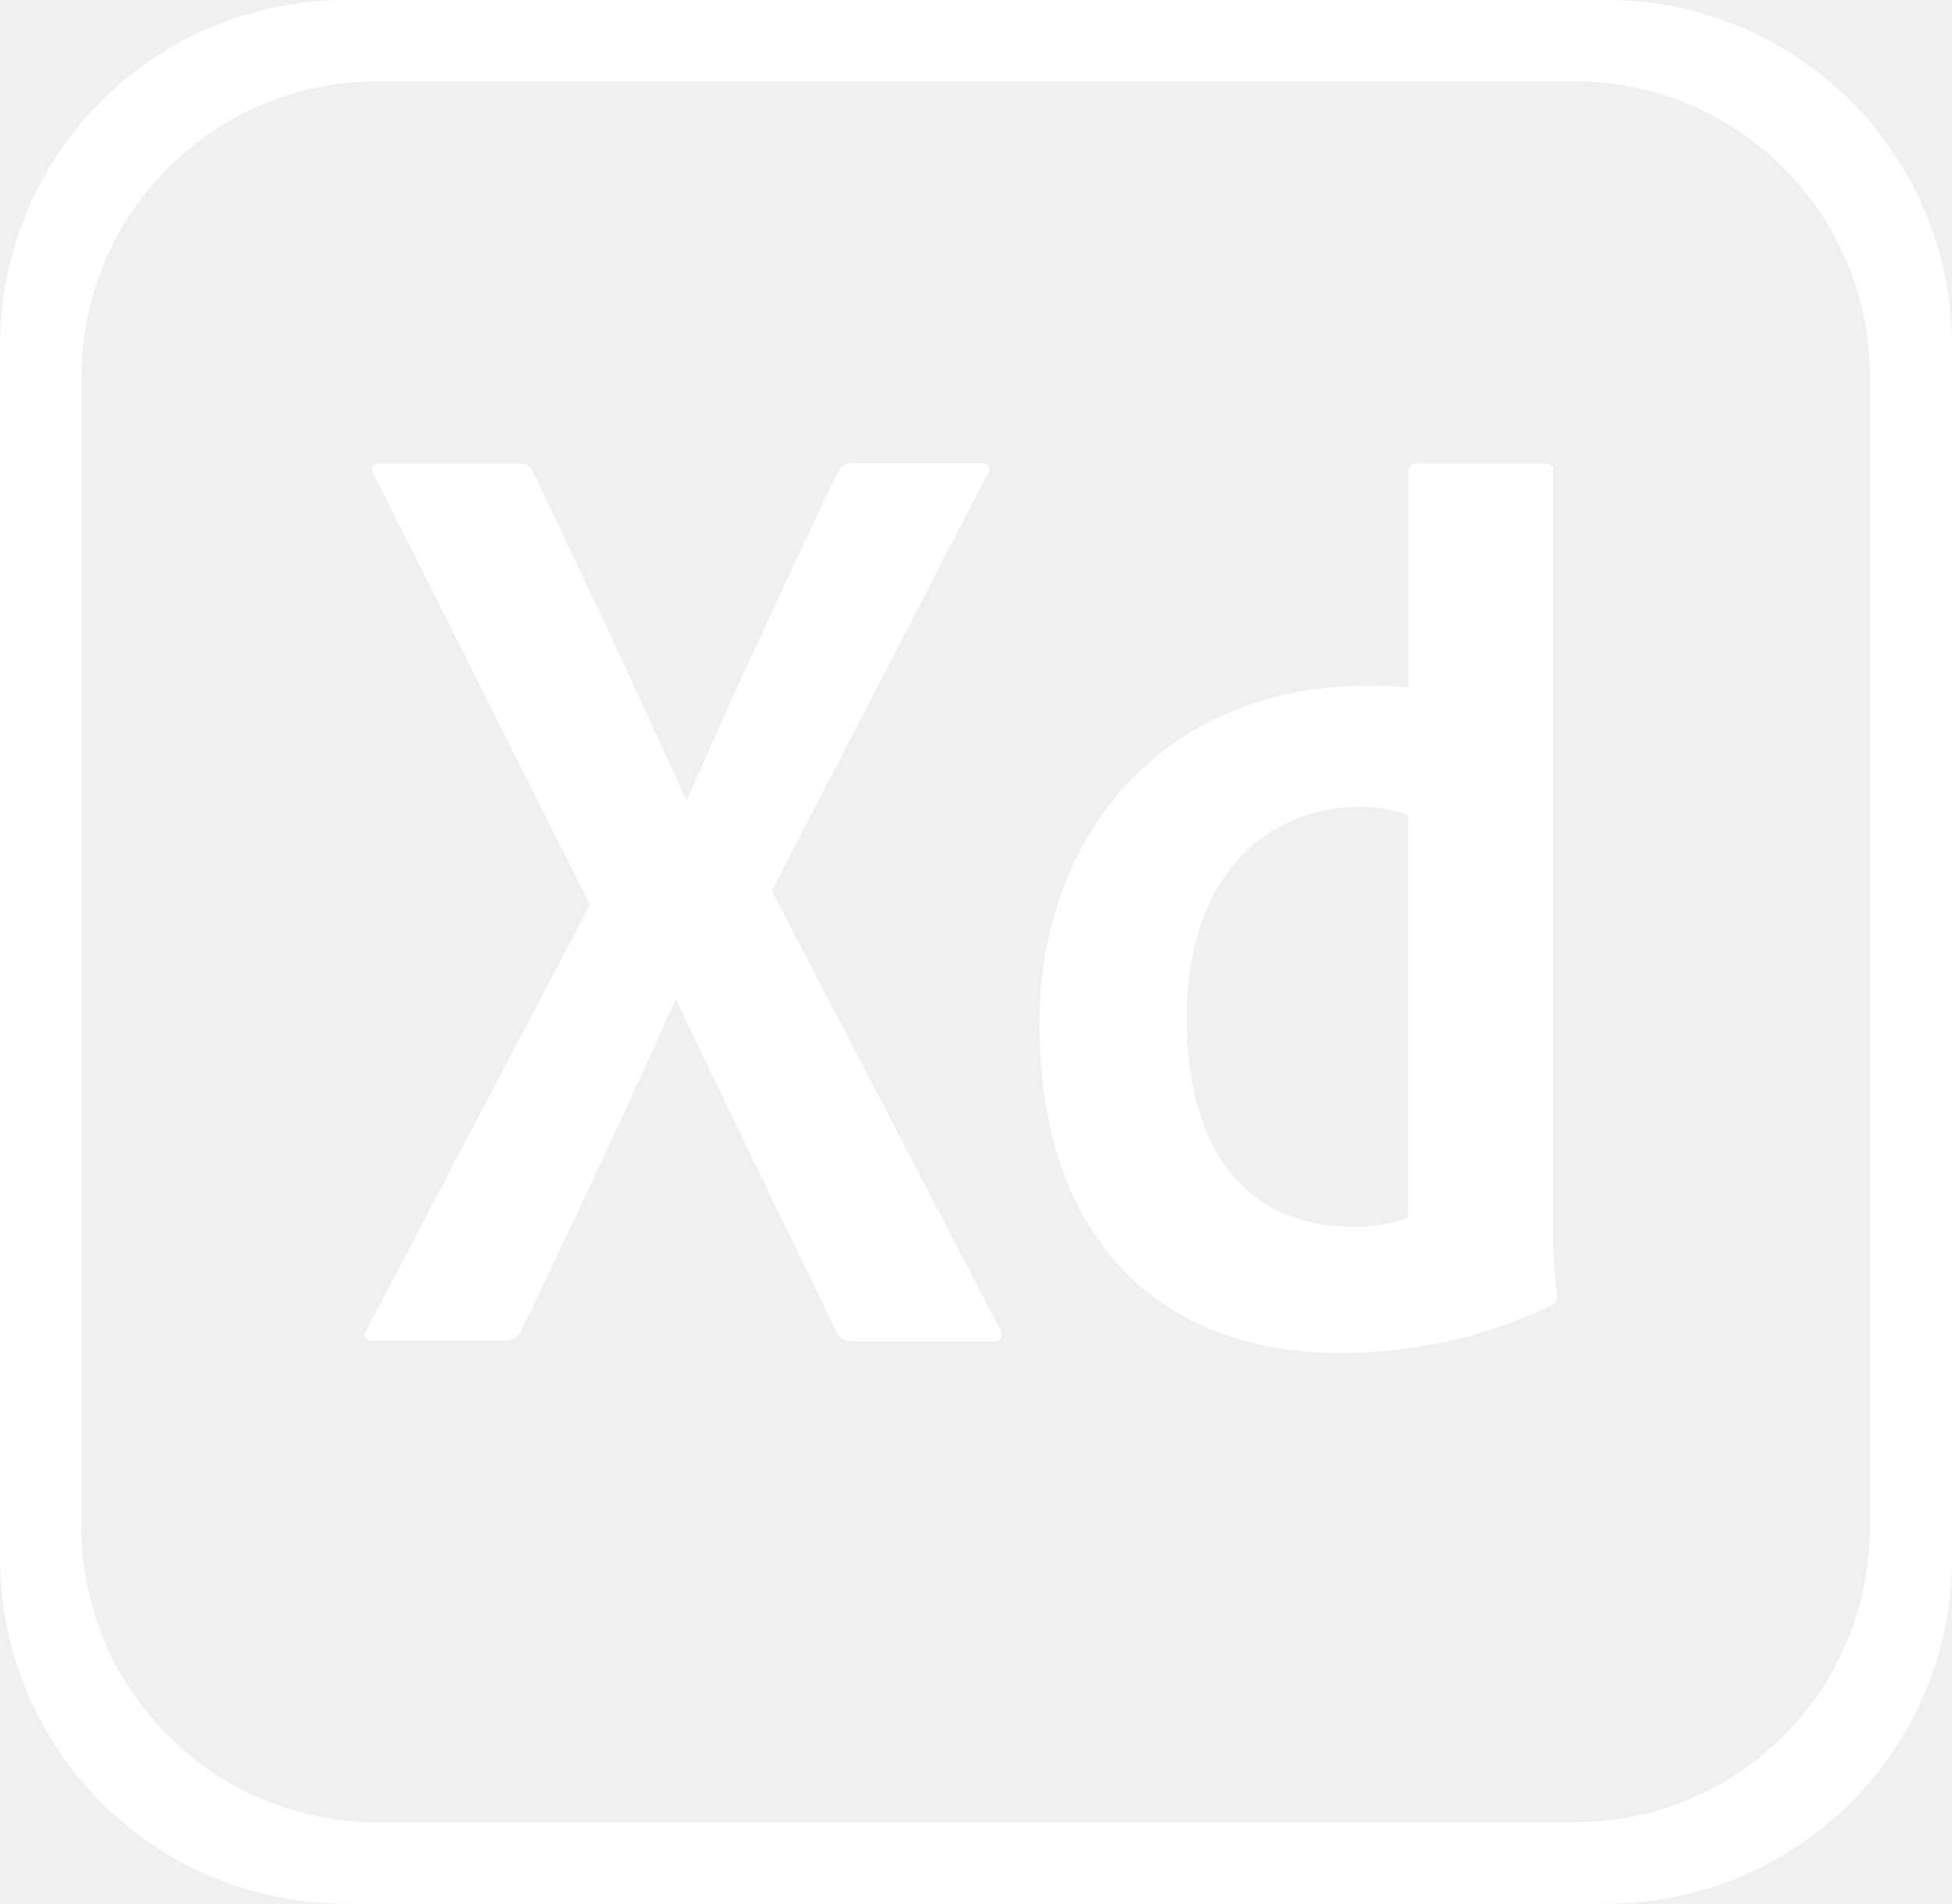
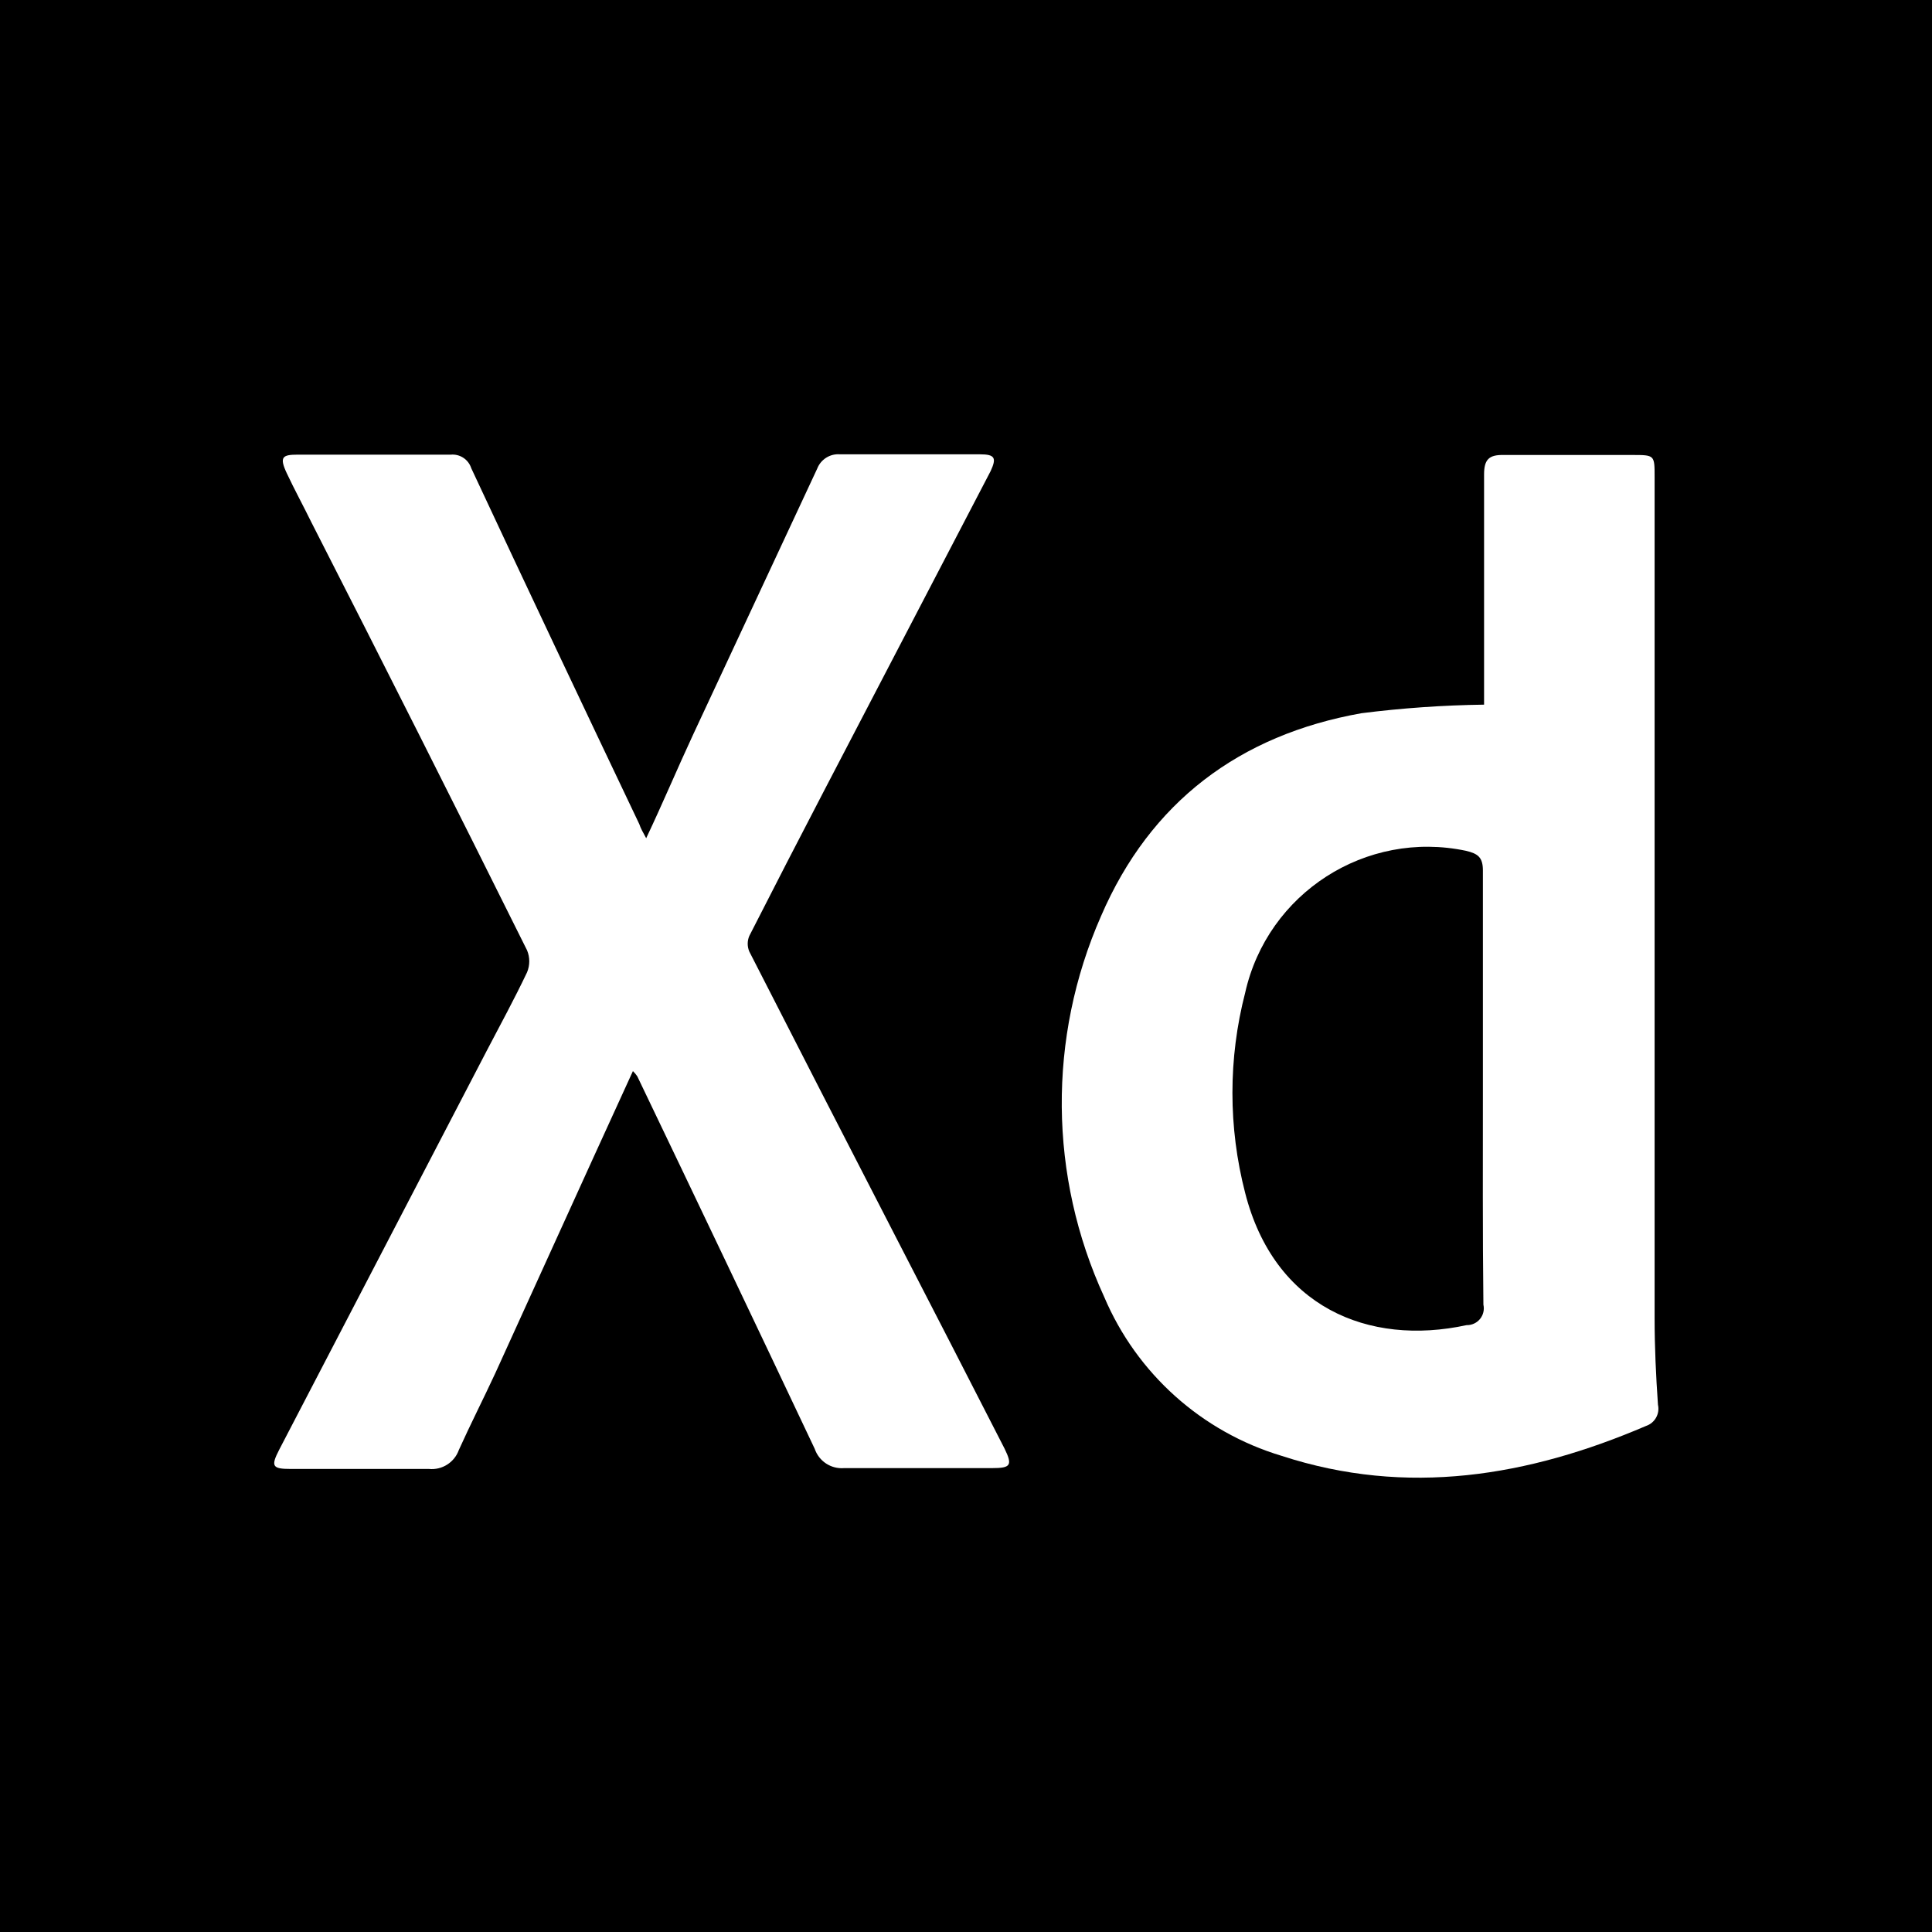
- <svg xmlns="http://www.w3.org/2000/svg" width="47.258" height="46.077" viewBox="0 0 47.258 46.077">
-   <path id="Icon_simple-adobexd" data-name="Icon simple-adobexd" d="M38.89.45H8.369A8.362,8.362,0,0,0,0,8.819v29.34a8.362,8.362,0,0,0,8.369,8.369H38.89a8.362,8.362,0,0,0,8.369-8.369V8.819A8.362,8.362,0,0,0,38.89.45Zm6.38,36.94a7.134,7.134,0,0,1-7.128,7.168H9.117A7.16,7.16,0,0,1,1.969,37.41V9.567A7.16,7.16,0,0,1,9.117,2.419h29A7.148,7.148,0,0,1,45.27,9.567ZM18.687,22.012,24.2,32.605c.1.158.039.315-.118.315H20.656a.386.386,0,0,1-.414-.256c-1.26-2.6-2.54-5.2-3.859-7.995h-.039c-1.181,2.639-2.481,5.415-3.741,8.014a.378.378,0,0,1-.354.217H9c-.2,0-.217-.158-.118-.276l5.4-10.279L9.058,11.95a.159.159,0,0,1,.118-.276h3.387a.31.31,0,0,1,.354.217c1.241,2.6,2.5,5.277,3.682,7.9h.039c1.142-2.6,2.4-5.3,3.623-7.876.1-.158.158-.256.354-.256h3.17c.158,0,.217.118.118.276Zm6.478,3.21c0-4.588,3.052-8.172,7.9-8.172a8.732,8.732,0,0,1,1.024.039V11.871a.2.2,0,0,1,.2-.2h3.111c.158,0,.2.059.2.158V29.908a14.026,14.026,0,0,0,.1,1.93c0,.118-.039.158-.158.217A11.729,11.729,0,0,1,32.49,33.2C28.217,33.216,25.165,30.577,25.165,25.221Zm8.92-5.041a2.978,2.978,0,0,0-1.142-.2c-2.481,0-4.214,1.91-4.214,5.08,0,3.623,1.772,5.08,4,5.08a3.715,3.715,0,0,0,1.359-.217V20.18Z" transform="translate(0 -0.45)" fill="#fff" />
+ <svg xmlns="http://www.w3.org/2000/svg" id="Layer_1" data-name="Layer 1" viewBox="0 0 114.99 114.99">
+   <rect width="114.99" height="114.99" />
+   <path d="M101.06,285.16c1-2.11,1.85-4.14,2.79-6.16l7.39-15.84a1.34,1.34,0,0,1,1.35-.85c2.78,0,5.56,0,8.33,0,.91,0,1,.22.64,1l-9.9,19q-2.25,4.32-4.46,8.66a1.18,1.18,0,0,0,0,.94q4.26,8.34,8.55,16.66,3.33,6.45,6.64,12.92c.49,1,.36,1.16-.74,1.16-2.94,0-5.88,0-8.81,0a1.7,1.7,0,0,1-1.75-1.15q-5.25-11.1-10.56-22.17a1.93,1.93,0,0,0-.26-.31l-2.34,5.12Q95,310.57,92.08,317c-.71,1.53-1.46,3-2.17,4.57a1.71,1.71,0,0,1-1.78,1.13c-2.74,0-5.49,0-8.23,0-1.1,0-1.19-.16-.68-1.15l12.35-23.74c.81-1.55,1.65-3.09,2.4-4.67a1.7,1.7,0,0,0,0-1.31Q87.59,279,81.13,266.35c-.49-1-1-1.93-1.46-2.91s-.26-1.11.66-1.11h9.1a1.17,1.17,0,0,1,1.22.81c3.3,7.07,6.64,14.12,10,21.18C100.73,284.57,100.87,284.81,101.06,285.16Z" transform="translate(-62.6 -235.27)" fill="#fff" />
+   <path d="M150.93,277.21v-1.55c0-4.05,0-8.1,0-12.15,0-.89.29-1.18,1.17-1.16,2.55,0,5.1,0,7.65,0,1.33,0,1.33,0,1.33,1.3q0,25,0,50.07c0,1.72.08,3.44.2,5.16a1.08,1.08,0,0,1-.71,1.26c-7,3-14.22,4.22-21.69,1.78a16.68,16.68,0,0,1-10.56-9.46,27.63,27.63,0,0,1-.19-22.66c2.93-6.8,8.25-10.79,15.5-12.08A65,65,0,0,1,150.93,277.21Zm-.07,22.87c0-4.34,0-8.68,0-13,0-.78-.29-1-1-1.17a11.12,11.12,0,0,0-13.15,8.45,23.79,23.79,0,0,0,0,11.91c1.73,6.78,7.32,9.14,13.18,7.87a1,1,0,0,0,1-1.22C150.84,308.63,150.86,304.35,150.86,300.08Z" transform="translate(-62.6 -235.27)" fill="#fff" />
</svg>
